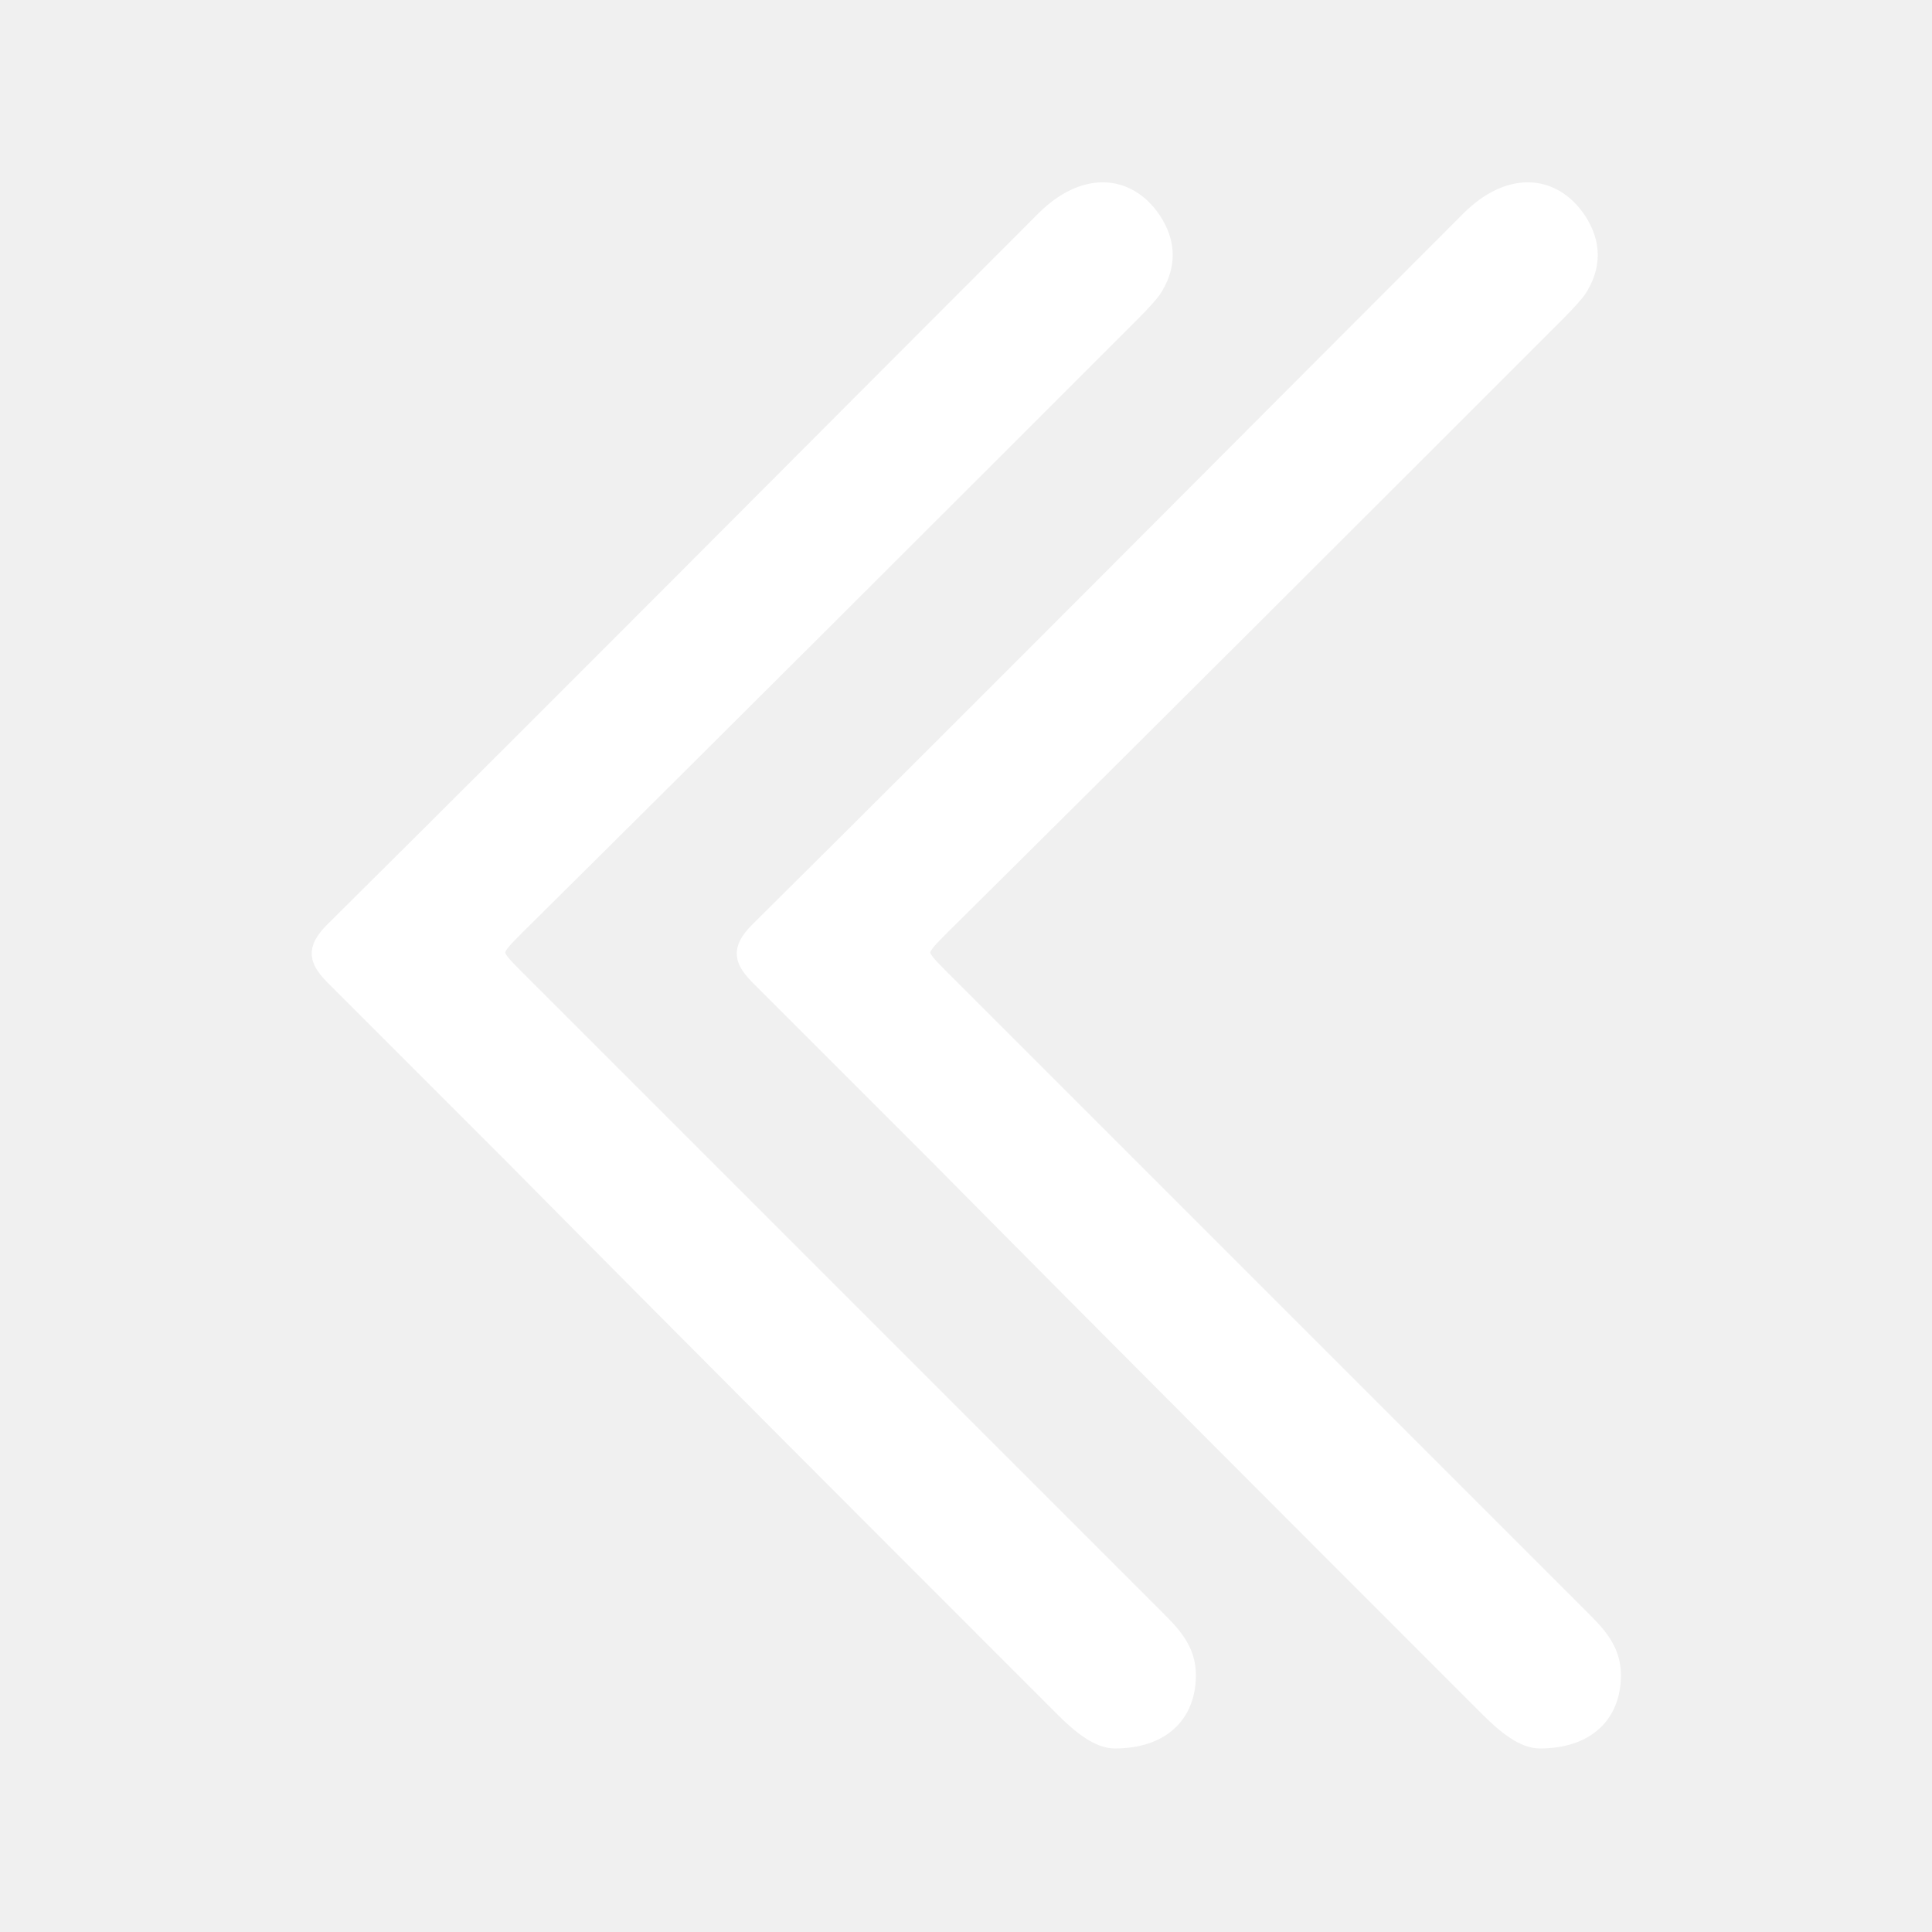
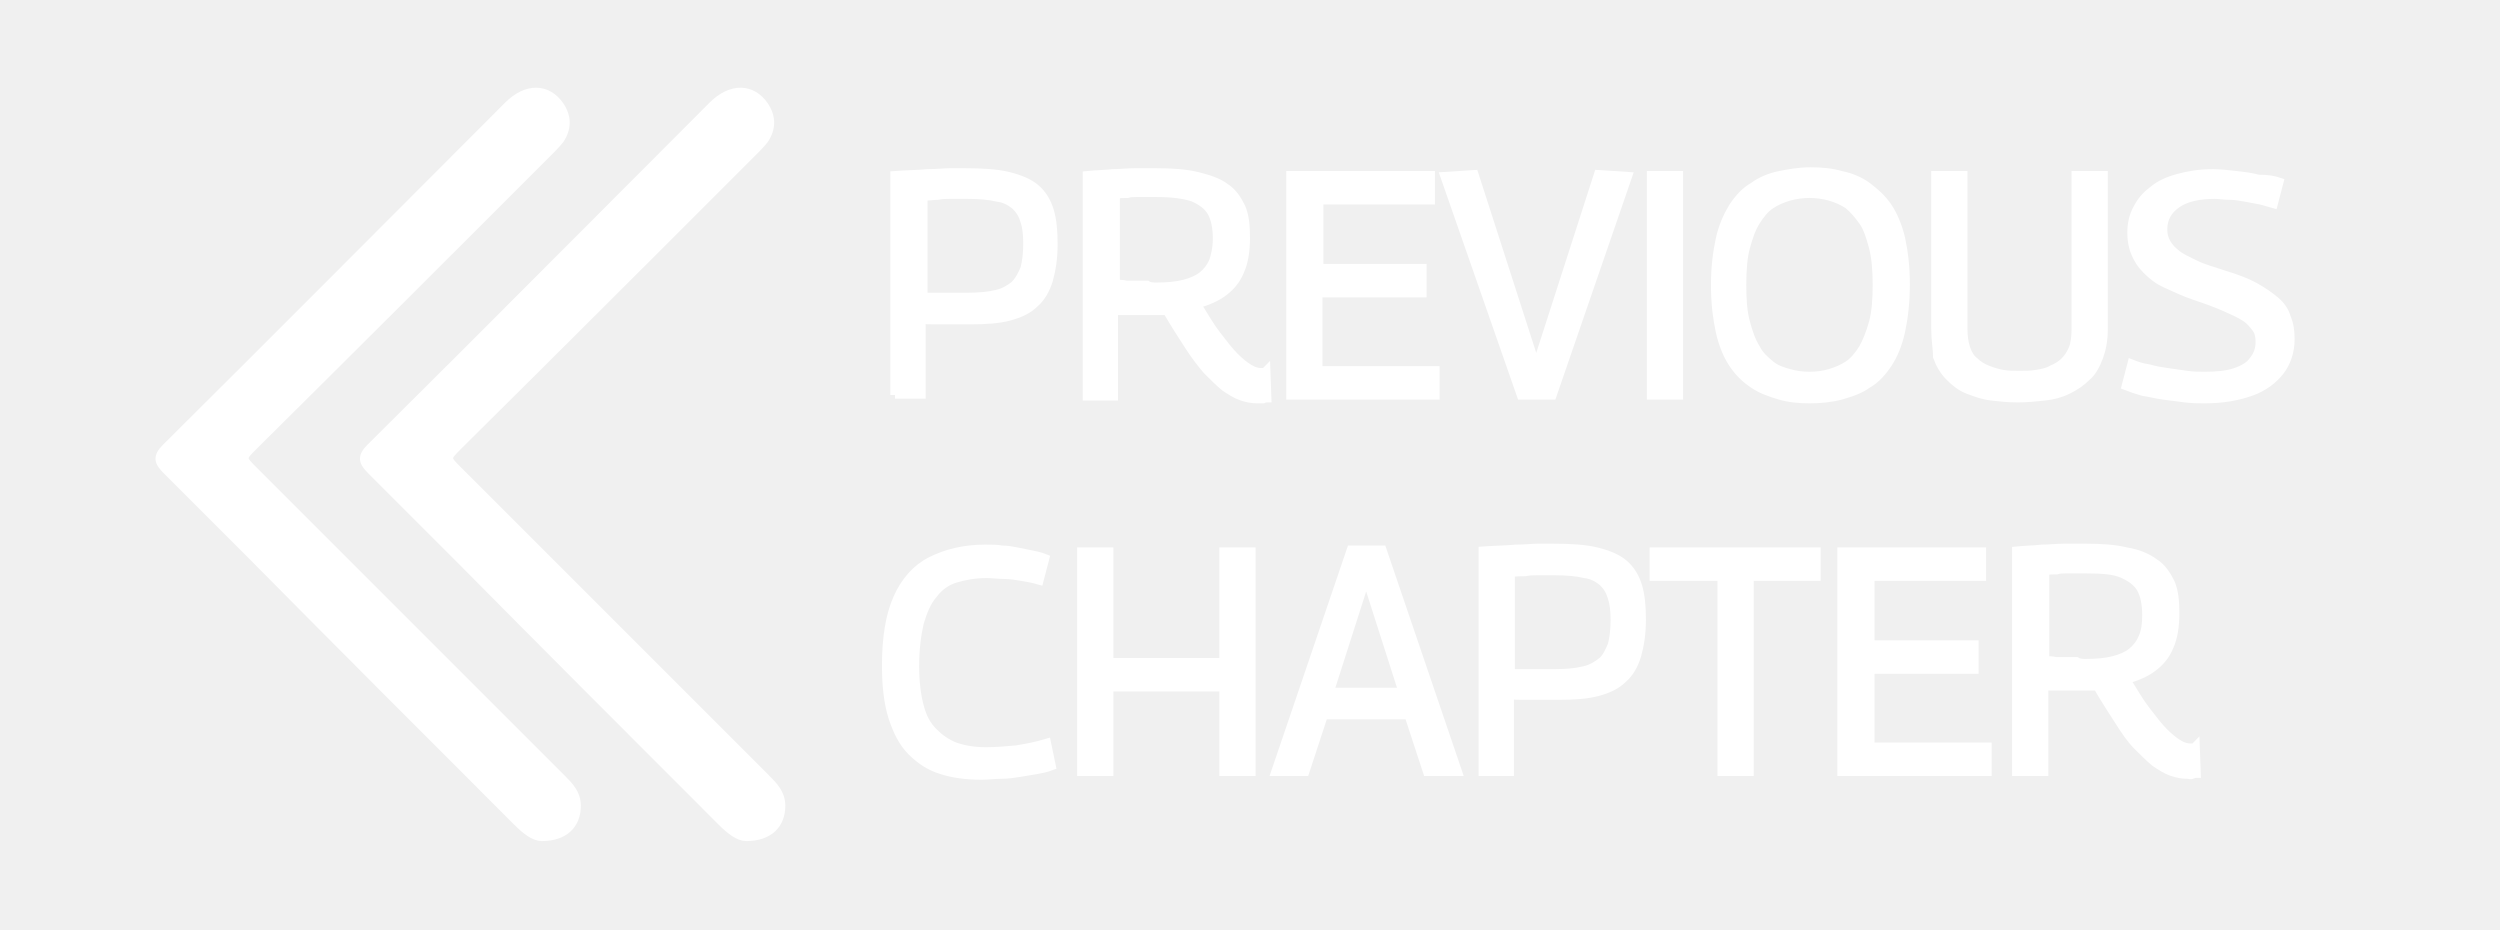
- <svg xmlns="http://www.w3.org/2000/svg" version="1.1" id="Layer_1" x="0px" y="0px" viewBox="0 0 100 100" style="enable-background:new 0 0 100 100;" xml:space="preserve">
+ <svg xmlns="http://www.w3.org/2000/svg" version="1.1" id="Layer_1" x="0px" y="0px" viewBox="0 0 269 100" style="enable-background:new 0 0 269 100;" xml:space="preserve">
  <style type="text/css">
	.st0{fill:#FFFFFF;stroke:#FFFFFF;stroke-miterlimit:10;}
</style>
  <g>
    <g>
-       <path class="st0" d="M83.4,86.7c0-1.3-0.8-2.1-1.6-2.9c-11-11-22.1-22.1-33.1-33.1c-1.4-1.4-1.4-1.4,0-2.8    c10.6-10.5,21.1-21,31.6-31.5c0.4-0.4,0.9-0.9,1.3-1.4c0.8-1.2,0.8-2.4,0-3.6c-1.3-1.9-3.5-2-5.5,0C63.8,23.7,51.6,36,39.3,48.2    c-1,1-0.8,1.5,0.1,2.4c3.1,3.1,6.2,6.2,9.3,9.3c9.4,9.5,18.9,19,28.4,28.5c0.9,0.9,1.8,1.6,2.6,1.6C82.1,90,83.4,88.7,83.4,86.7z" />
+       <path class="st0" d="M84,86.7c0-1.3-0.8-2.1-1.6-2.9c-11-11-22.1-22.1-33.1-33.1c-1.4-1.4-1.4-1.4,0-2.8    c10.6-10.5,21.1-21,31.6-31.5c0.4-0.4,0.9-0.9,1.3-1.4c0.8-1.2,0.8-2.4,0-3.6c-1.3-1.9-3.5-2-5.5,0C64.4,23.7,52.2,36,39.9,48.2    c-1,1-0.8,1.5,0.1,2.4c3.1,3.1,6.2,6.2,9.3,9.3c9.4,9.5,18.9,19,28.4,28.5c0.9,0.9,1.8,1.6,2.6,1.6C82.7,90,84,88.7,84,86.7z" />
    </g>
    <g>
-       <path class="st0" d="M61.4,86.7c0-1.3-0.8-2.1-1.6-2.9c-11-11-22.1-22.1-33.1-33.1c-1.4-1.4-1.4-1.4,0-2.8    c10.6-10.5,21.1-21,31.6-31.5c0.4-0.4,0.9-0.9,1.3-1.4c0.8-1.2,0.8-2.4,0-3.6c-1.3-1.9-3.5-2-5.5,0C41.8,23.7,29.6,36,17.3,48.2    c-1,1-0.8,1.5,0.1,2.4c3.1,3.1,6.2,6.2,9.3,9.3c9.4,9.5,18.9,19,28.4,28.5c0.9,0.9,1.8,1.6,2.6,1.6C60.1,90,61.4,88.7,61.4,86.7z" />
+       <path class="st0" d="M62,86.7c0-1.3-0.8-2.1-1.6-2.9c-11-11-22.1-22.1-33.1-33.1c-1.4-1.4-1.4-1.4,0-2.8    c10.6-10.5,21.1-21,31.6-31.5c0.4-0.4,0.9-0.9,1.3-1.4c0.8-1.2,0.8-2.4,0-3.6c-1.3-1.9-3.5-2-5.5,0C42.4,23.7,30.2,36,17.9,48.2    c-1,1-0.8,1.5,0.1,2.4c3.1,3.1,6.2,6.2,9.3,9.3c9.4,9.5,18.9,19,28.4,28.5c0.9,0.9,1.8,1.6,2.6,1.6C60.7,90,62,88.7,62,86.7z" />
    </g>
  </g>
+   <g>
+     <path class="st0" d="M96.3,42.5V18.9c1.4-0.1,2.5-0.1,3.5-0.2c1,0,1.8-0.1,2.4-0.1s1.2,0,1.6,0c1.9,0,3.5,0.1,4.7,0.4   c1.2,0.3,2.2,0.7,2.9,1.3s1.2,1.4,1.5,2.4c0.3,1,0.4,2.2,0.4,3.6c0,1.5-0.2,2.7-0.5,3.8c-0.3,1-0.8,1.9-1.5,2.5   c-0.7,0.7-1.6,1.1-2.7,1.4c-1.1,0.3-2.5,0.4-4.1,0.4c-0.5,0-0.8,0-1.2,0s-0.7,0-1,0c-0.3,0-0.6,0-0.9,0c-0.3,0-0.7,0-1,0   c-0.4,0-0.8,0-1.3-0.1v8.1H96.3z M99.3,21.1V32c0.5,0,0.9,0,1.3,0c0.4,0,0.8,0,1.1,0s0.7,0,1.1,0c0.4,0,0.8,0,1.2,0   c1.3,0,2.4-0.1,3.2-0.3c0.9-0.2,1.5-0.6,2-1c0.5-0.5,0.8-1.1,1.1-1.8c0.2-0.8,0.3-1.7,0.3-2.7c0-1-0.1-1.8-0.3-2.4   c-0.2-0.7-0.5-1.2-1-1.7c-0.5-0.4-1.1-0.8-2-0.9c-0.8-0.2-1.9-0.3-3.2-0.3c-0.3,0-0.6,0-0.9,0s-0.6,0-1,0c-0.4,0-0.8,0-1.3,0.1   C100.5,21,99.9,21.1,99.3,21.1z" />
+     <path class="st0" d="M135.3,42.9c-0.6,0-1.1-0.1-1.7-0.3s-1.2-0.6-1.8-1c-0.6-0.5-1.2-1.1-1.9-1.8c-0.6-0.7-1.3-1.6-2-2.7   c-0.7-1.1-1.5-2.3-2.3-3.7c-0.2,0-0.5,0-0.9,0c-0.3,0-0.6,0-0.8,0c-0.6,0-1.3,0-2,0s-1.4,0-2.1,0v9.2H117V18.9   c1-0.1,1.9-0.1,2.7-0.2c0.8,0,1.6-0.1,2.4-0.1c0.7,0,1.5,0,2.3,0c1.7,0,3.2,0.1,4.4,0.4s2.2,0.6,3,1.2c0.8,0.5,1.3,1.3,1.7,2.1   c0.4,0.9,0.5,2,0.5,3.3c0,1.4-0.2,2.6-0.6,3.5c-0.4,1-1,1.7-1.8,2.3c-0.8,0.6-1.8,1-2.9,1.3c0.8,1.3,1.5,2.5,2.2,3.4   c0.7,0.9,1.3,1.7,1.9,2.3c0.6,0.6,1.1,1,1.6,1.3c0.5,0.3,0.9,0.4,1.3,0.4c0,0,0.1,0,0.2,0c0.1,0,0.2,0,0.3-0.1l0.1,2.8   c-0.1,0-0.2,0-0.4,0.1C135.7,42.9,135.5,42.9,135.3,42.9z M124.5,30.9c1.1,0,2.1-0.1,2.9-0.3c0.8-0.2,1.5-0.5,2-0.9   c0.5-0.4,0.9-0.9,1.2-1.6c0.2-0.6,0.4-1.4,0.4-2.4c0-1.2-0.2-2.2-0.6-2.9c-0.4-0.7-1.1-1.2-2-1.6c-0.9-0.3-2.2-0.5-3.9-0.5   c-0.4,0-0.8,0-1.2,0c-0.3,0-0.7,0-1,0c-0.3,0-0.7,0-1,0.1c-0.4,0-0.8,0-1.3,0.1v9.7c0.4,0,0.8,0,1.2,0.1c0.4,0,0.8,0,1.1,0   c0.4,0,0.7,0,1.1,0C123.7,30.9,124.1,30.9,124.5,30.9z" />
+     <path class="st0" d="M138.9,42.5V18.9h15v2.6h-12v7.4H153v2.6h-11.2v8.4h12.6v2.6H138.9z" />
+     <path class="st0" d="M163.7,42.5L155.5,19l3.1-0.2l6.7,20.8l6.7-20.8l3.1,0.2L167,42.5H163.7z" />
+     <path class="st0" d="M177.7,42.5V18.9h2.9v23.6H177.7z" />
+     <path class="st0" d="M194.7,42.9c-1.1,0-2.2-0.1-3.2-0.4s-1.9-0.6-2.8-1.2c-0.9-0.6-1.6-1.3-2.2-2.2c-0.6-0.9-1.1-2.1-1.4-3.5   c-0.3-1.4-0.5-3-0.5-4.9s0.2-3.5,0.5-4.9c0.3-1.4,0.8-2.5,1.4-3.5c0.6-0.9,1.3-1.7,2.2-2.2c0.8-0.6,1.8-1,2.8-1.2s2.1-0.4,3.3-0.4   s2.3,0.1,3.3,0.4c1,0.2,2,0.6,2.8,1.2c0.8,0.6,1.6,1.3,2.2,2.2c0.6,0.9,1.1,2.1,1.4,3.4c0.3,1.4,0.5,3,0.5,4.9c0,1.9-0.2,3.6-0.5,5   c-0.3,1.4-0.8,2.6-1.4,3.5c-0.6,0.9-1.3,1.7-2.2,2.2c-0.8,0.6-1.8,0.9-2.8,1.2C197,42.8,195.8,42.9,194.7,42.9z M194.7,40.5   c0.8,0,1.5-0.1,2.2-0.3c0.7-0.2,1.4-0.5,2-0.9c0.6-0.4,1.1-1,1.6-1.8c0.4-0.7,0.8-1.7,1.1-2.8c0.3-1.1,0.4-2.5,0.4-4   c0-1.6-0.1-2.9-0.4-4.1c-0.3-1.1-0.6-2.1-1.1-2.8s-1-1.3-1.6-1.8c-0.6-0.4-1.3-0.7-2-0.9c-0.7-0.2-1.5-0.3-2.2-0.3   s-1.5,0.1-2.2,0.3c-0.7,0.2-1.4,0.5-2,0.9c-0.6,0.4-1.1,1-1.6,1.8c-0.5,0.8-0.8,1.7-1.1,2.8c-0.3,1.1-0.4,2.5-0.4,4.1   c0,1.6,0.1,2.9,0.4,4c0.3,1.1,0.6,2,1.1,2.8c0.4,0.8,1,1.3,1.6,1.8s1.3,0.7,2,0.9C193.2,40.4,193.9,40.5,194.7,40.5z" />
+     <path class="st0" d="M208.3,35.4V18.9h2.9v16.5c0,0.8,0.1,1.5,0.3,2.1c0.2,0.6,0.5,1.1,0.9,1.4c0.4,0.4,0.9,0.7,1.4,0.9   s1.1,0.4,1.7,0.5c0.6,0.1,1.2,0.1,1.8,0.1c0.6,0,1.2,0,1.8-0.1c0.6-0.1,1.2-0.2,1.7-0.5c0.5-0.2,1-0.5,1.4-0.9   c0.4-0.4,0.7-0.9,0.9-1.4s0.3-1.3,0.3-2.1V18.9h2.9v16.5c0,1.2-0.2,2.2-0.5,3c-0.3,0.8-0.7,1.6-1.3,2.1c-0.6,0.6-1.2,1-2,1.4   s-1.6,0.6-2.5,0.7s-1.9,0.2-2.9,0.2c-1,0-1.9-0.1-2.8-0.2c-0.9-0.1-1.7-0.4-2.5-0.7c-0.8-0.3-1.4-0.8-2-1.4c-0.6-0.6-1-1.3-1.3-2.1   C208.5,37.6,208.3,36.6,208.3,35.4z" />
+     <path class="st0" d="M245.2,19.6l-0.6,2.3c-0.4-0.1-0.9-0.3-1.4-0.4c-0.5-0.1-1.1-0.2-1.6-0.3c-0.6-0.1-1.1-0.2-1.7-0.2   c-0.6,0-1.1-0.1-1.6-0.1c-1.7,0-3.1,0.3-4.1,1c-1,0.7-1.5,1.6-1.5,2.8c0,0.5,0.1,1,0.4,1.5s0.6,0.8,1.1,1.2c0.5,0.4,1.2,0.7,2,1.1   c0.8,0.4,1.9,0.7,3.1,1.1c1.3,0.4,2.4,0.8,3.3,1.3c0.9,0.5,1.6,1,2.2,1.5s1,1.1,1.2,1.8c0.3,0.7,0.4,1.4,0.4,2.3   c0,1.3-0.4,2.5-1.1,3.4c-0.7,0.9-1.7,1.7-3.1,2.2s-3,0.8-5,0.8c-0.6,0-1.3,0-2.1-0.1c-0.7-0.1-1.5-0.2-2.3-0.3   c-0.8-0.1-1.5-0.3-2.2-0.4c-0.7-0.2-1.3-0.4-1.8-0.6l0.6-2.3c0.5,0.2,1.1,0.4,1.8,0.5c0.7,0.2,1.3,0.3,2,0.4   c0.7,0.1,1.4,0.2,2.1,0.3c0.7,0.1,1.3,0.1,1.9,0.1c1.3,0,2.4-0.1,3.3-0.4c0.9-0.3,1.6-0.7,2-1.3c0.5-0.6,0.7-1.3,0.7-2   c0-0.6-0.1-1.1-0.4-1.5s-0.7-0.9-1.2-1.2c-0.6-0.4-1.3-0.7-2.2-1.1c-0.9-0.4-2-0.8-3.2-1.2c-1.2-0.4-2.2-0.9-3.1-1.3   c-0.9-0.4-1.5-0.9-2.1-1.5s-0.9-1.1-1.2-1.8c-0.3-0.7-0.4-1.4-0.4-2.2c0-0.9,0.2-1.8,0.6-2.5c0.4-0.8,0.9-1.4,1.7-2   c0.7-0.6,1.6-1,2.7-1.3c1.1-0.3,2.3-0.5,3.7-0.5c0.8,0,1.6,0.1,2.5,0.2s1.7,0.2,2.4,0.4C244,19.3,244.6,19.4,245.2,19.6z" />
+     <path class="st0" d="M95.4,71.6c0-3,0.4-5.4,1.2-7.2c0.8-1.8,2-3.2,3.6-4c1.6-0.8,3.5-1.3,5.8-1.3c0.7,0,1.3,0,1.8,0.1   c0.6,0,1.1,0.1,1.6,0.2s1,0.2,1.5,0.3c0.5,0.1,1,0.2,1.5,0.4l-0.6,2.3c-0.7-0.2-1.3-0.3-1.9-0.4c-0.6-0.1-1.2-0.2-1.8-0.2   c-0.6,0-1.3-0.1-1.9-0.1c-1.3,0-2.4,0.2-3.4,0.5c-1,0.3-1.8,0.9-2.4,1.7c-0.7,0.8-1.1,1.8-1.5,3.1c-0.3,1.3-0.5,2.9-0.5,4.7   c0,1.7,0.2,3.2,0.5,4.3c0.3,1.2,0.8,2.1,1.5,2.8c0.7,0.7,1.4,1.2,2.4,1.6c0.9,0.3,2,0.5,3.3,0.5c1.1,0,2.2-0.1,3.3-0.2   c1.2-0.2,2.2-0.4,3.2-0.7l0.5,2.4c-0.5,0.2-1.1,0.3-1.6,0.4c-0.6,0.1-1.2,0.2-1.8,0.3c-0.6,0.1-1.3,0.2-2,0.2s-1.4,0.1-2.1,0.1   c-1.6,0-3.1-0.2-4.3-0.6c-1.3-0.4-2.3-1.1-3.2-2c-0.9-0.9-1.5-2.1-2-3.6C95.6,75.6,95.4,73.8,95.4,71.6z" />
+     <path class="st0" d="M116.4,83V59.4h2.9v11.9h12.4V59.4h2.9V83h-2.9v-9.1h-12.4V83H116.4z" />
+     <path class="st0" d="M137.3,83l8.1-23.8h3.3l8.1,23.8h-3.2l-2-6.1h-9.2l-2,6.1H137.3z M143,74.5h8L147,62L143,74.5z" />
+     <path class="st0" d="M159.6,83V59.3c1.4-0.1,2.5-0.1,3.5-0.2c1,0,1.8-0.1,2.4-0.1c0.7,0,1.2,0,1.6,0c1.9,0,3.5,0.1,4.7,0.4   s2.2,0.7,2.9,1.3c0.7,0.6,1.2,1.4,1.5,2.4c0.3,1,0.4,2.2,0.4,3.6c0,1.5-0.2,2.7-0.5,3.8c-0.3,1-0.8,1.9-1.5,2.5   c-0.7,0.7-1.6,1.1-2.7,1.4s-2.5,0.4-4.1,0.4c-0.5,0-0.8,0-1.2,0s-0.7,0-1,0c-0.3,0-0.6,0-0.9,0c-0.3,0-0.7,0-1,0   c-0.4,0-0.8,0-1.3-0.1V83H159.6z M162.5,61.6v10.9c0.5,0,0.9,0,1.3,0c0.4,0,0.8,0,1.1,0s0.7,0,1.1,0c0.4,0,0.8,0,1.2,0   c1.3,0,2.4-0.1,3.2-0.3c0.9-0.2,1.5-0.6,2-1s0.8-1.1,1.1-1.8c0.2-0.8,0.3-1.7,0.3-2.7c0-1-0.1-1.8-0.3-2.4c-0.2-0.7-0.5-1.2-1-1.7   c-0.5-0.4-1.1-0.8-2-0.9c-0.8-0.2-1.9-0.3-3.2-0.3c-0.3,0-0.6,0-0.9,0s-0.6,0-1,0c-0.4,0-0.8,0-1.3,0.1   C163.7,61.5,163.1,61.5,162.5,61.6z" />
+     <path class="st0" d="M195.4,62h-7.2v21h-2.9V62H178v-2.6h17.4V62z" />
+     <path class="st0" d="M198.2,83V59.4h15V62h-12v7.4h11.2V72h-11.2v8.4h12.6V83H198.2z" />
+     <path class="st0" d="M235.4,83.3c-0.6,0-1.1-0.1-1.7-0.3c-0.6-0.2-1.2-0.6-1.8-1c-0.6-0.5-1.2-1.1-1.9-1.8s-1.3-1.6-2-2.7   s-1.5-2.3-2.3-3.7c-0.2,0-0.5,0-0.9,0c-0.3,0-0.6,0-0.8,0c-0.6,0-1.3,0-2,0c-0.7,0-1.4,0-2.1,0V83H217V59.3c1-0.1,1.9-0.1,2.7-0.2   c0.8,0,1.6-0.1,2.4-0.1c0.7,0,1.5,0,2.3,0c1.7,0,3.2,0.1,4.4,0.4c1.2,0.2,2.2,0.6,3,1.2c0.8,0.5,1.3,1.3,1.7,2.1   c0.4,0.9,0.5,2,0.5,3.3c0,1.4-0.2,2.6-0.6,3.5c-0.4,1-1,1.7-1.8,2.3s-1.8,1-2.9,1.3c0.8,1.3,1.5,2.5,2.2,3.4   c0.7,0.9,1.3,1.7,1.9,2.3c0.6,0.6,1.1,1,1.6,1.3s0.9,0.4,1.3,0.4c0,0,0.1,0,0.2,0c0.1,0,0.2,0,0.3-0.1l0.1,2.8   c-0.1,0-0.2,0-0.4,0.1S235.6,83.3,235.4,83.3z M224.5,71.4c1.1,0,2.1-0.1,2.9-0.3c0.8-0.2,1.5-0.5,2-0.9c0.5-0.4,0.9-0.9,1.2-1.6   s0.4-1.4,0.4-2.4c0-1.2-0.2-2.2-0.6-2.9c-0.4-0.7-1.1-1.2-2-1.6s-2.2-0.5-3.9-0.5c-0.5,0-0.8,0-1.2,0s-0.7,0-1,0   c-0.3,0-0.7,0-1,0.1c-0.4,0-0.8,0-1.3,0.1v9.7c0.4,0,0.8,0,1.2,0.1c0.4,0,0.8,0,1.1,0c0.4,0,0.7,0,1.1,0   C223.7,71.4,224.1,71.4,224.5,71.4z" />
+   </g>
</svg>
